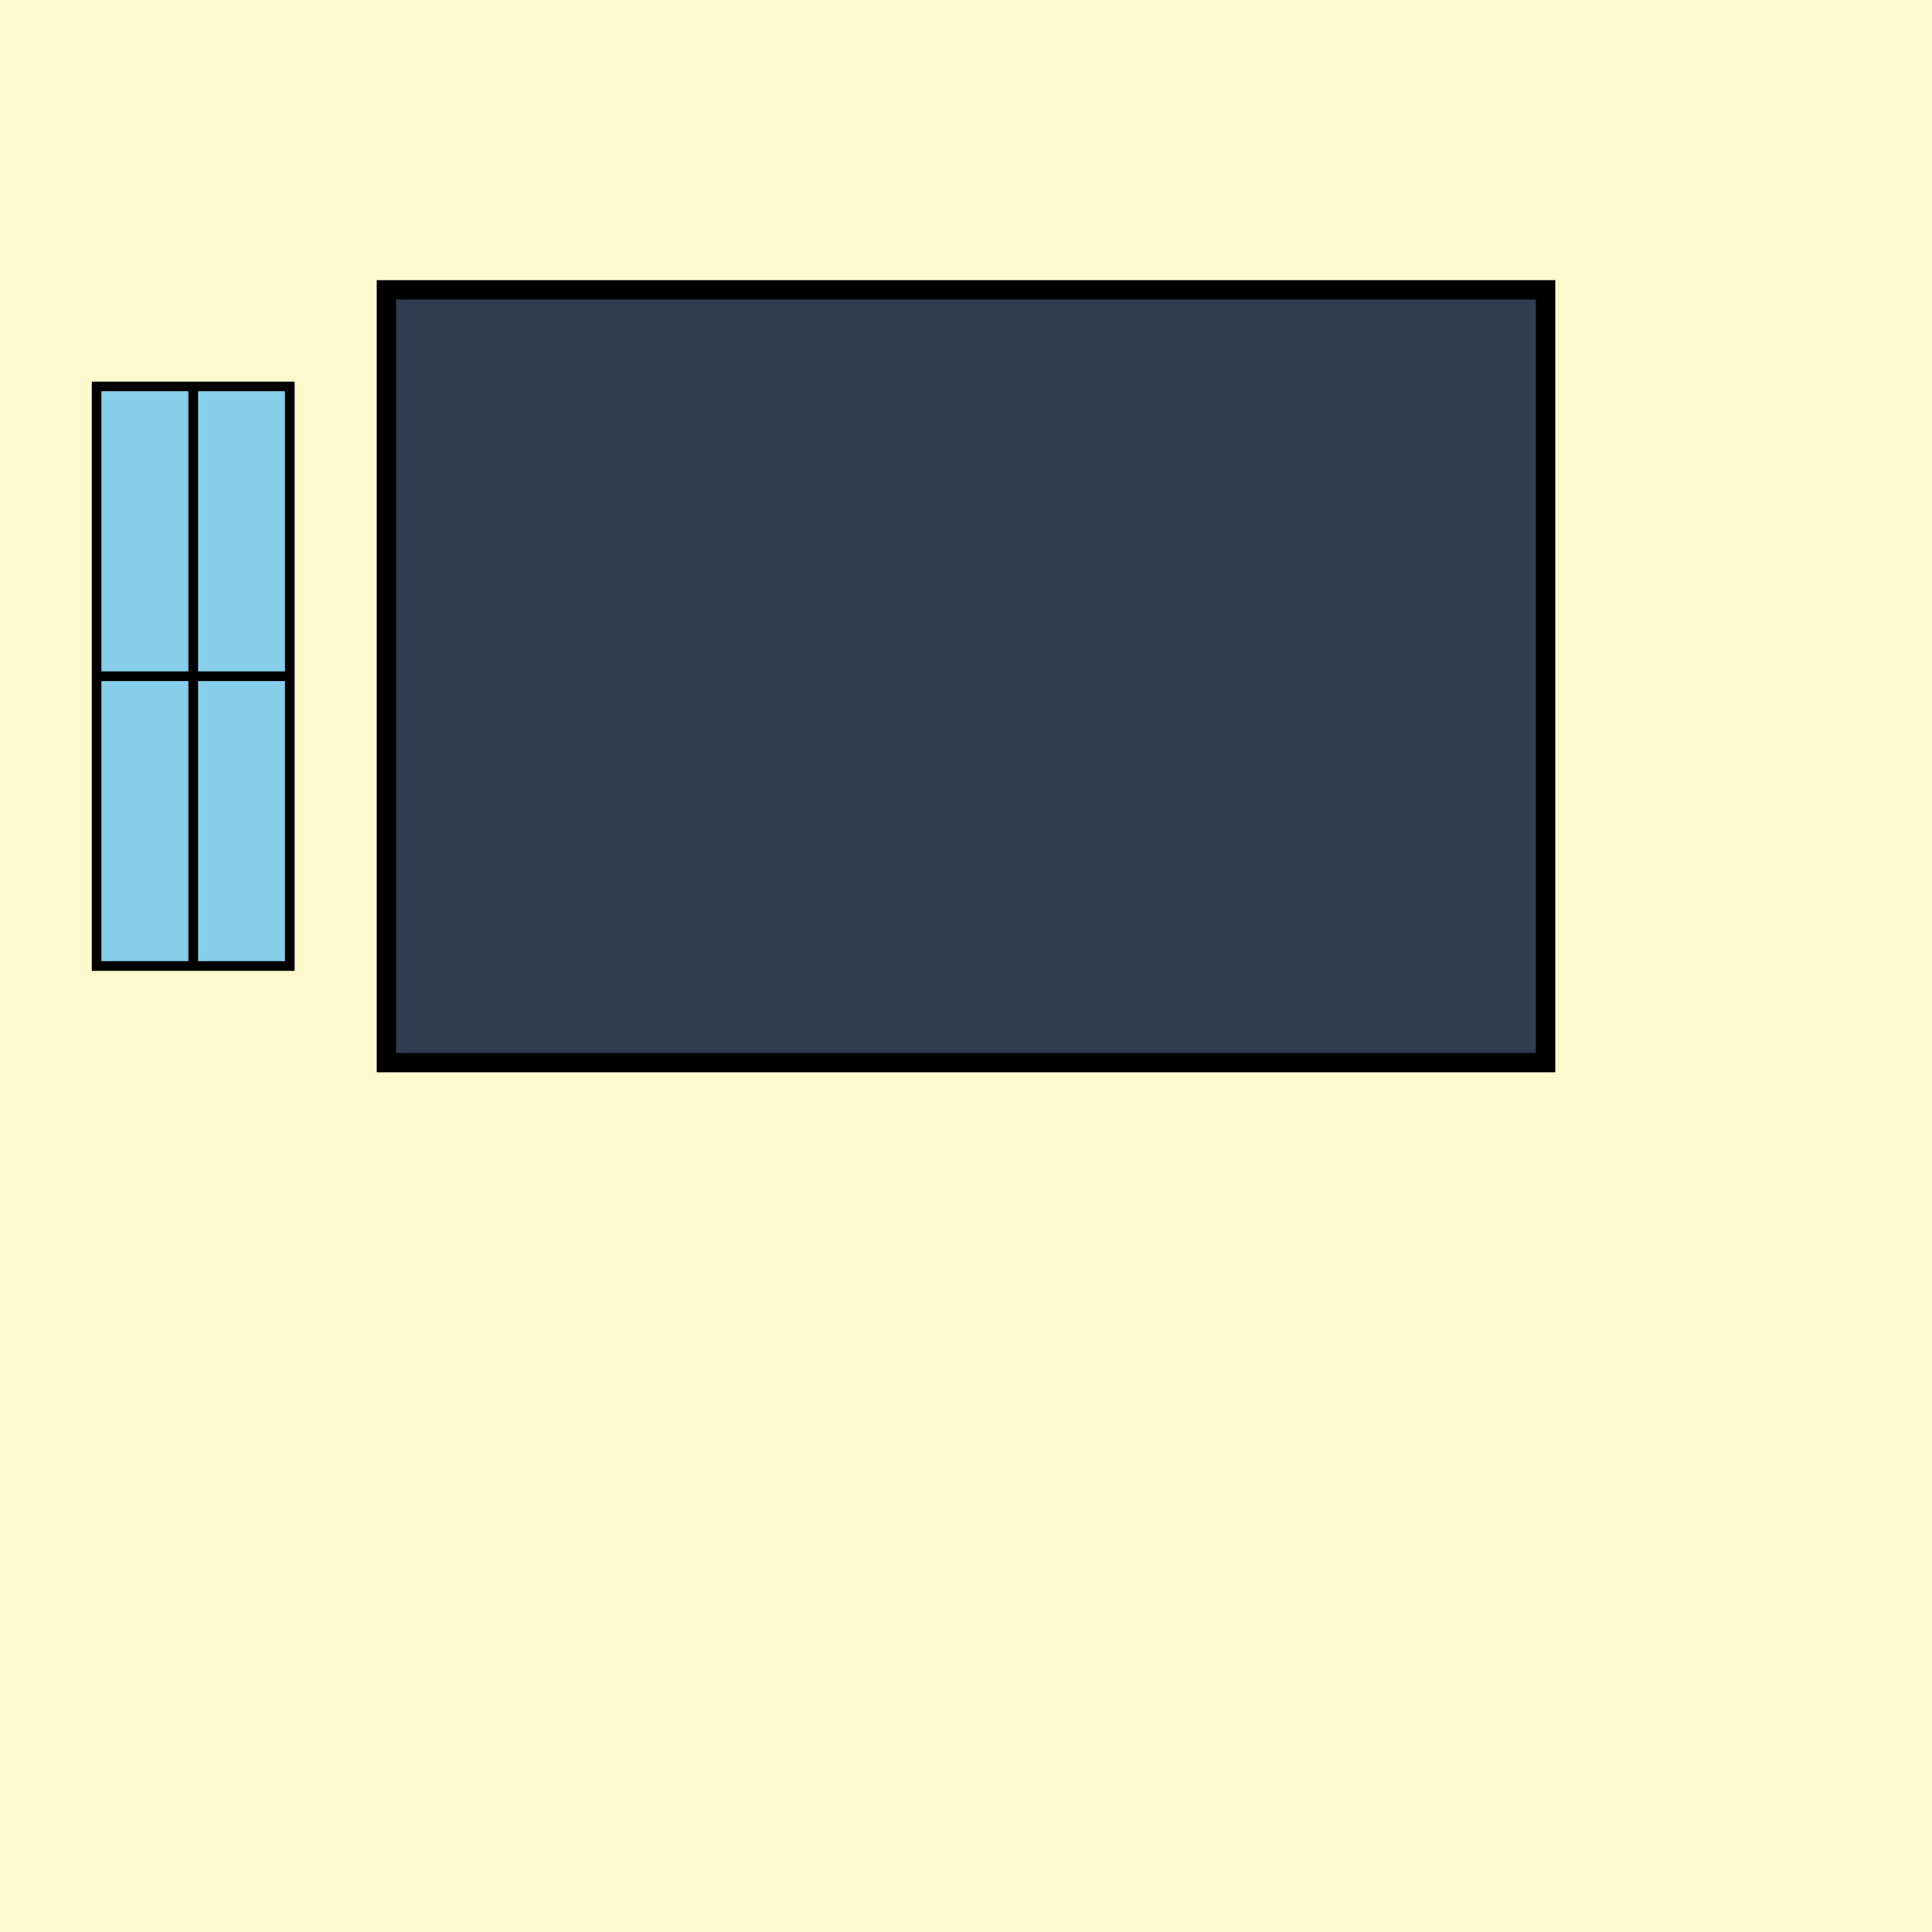
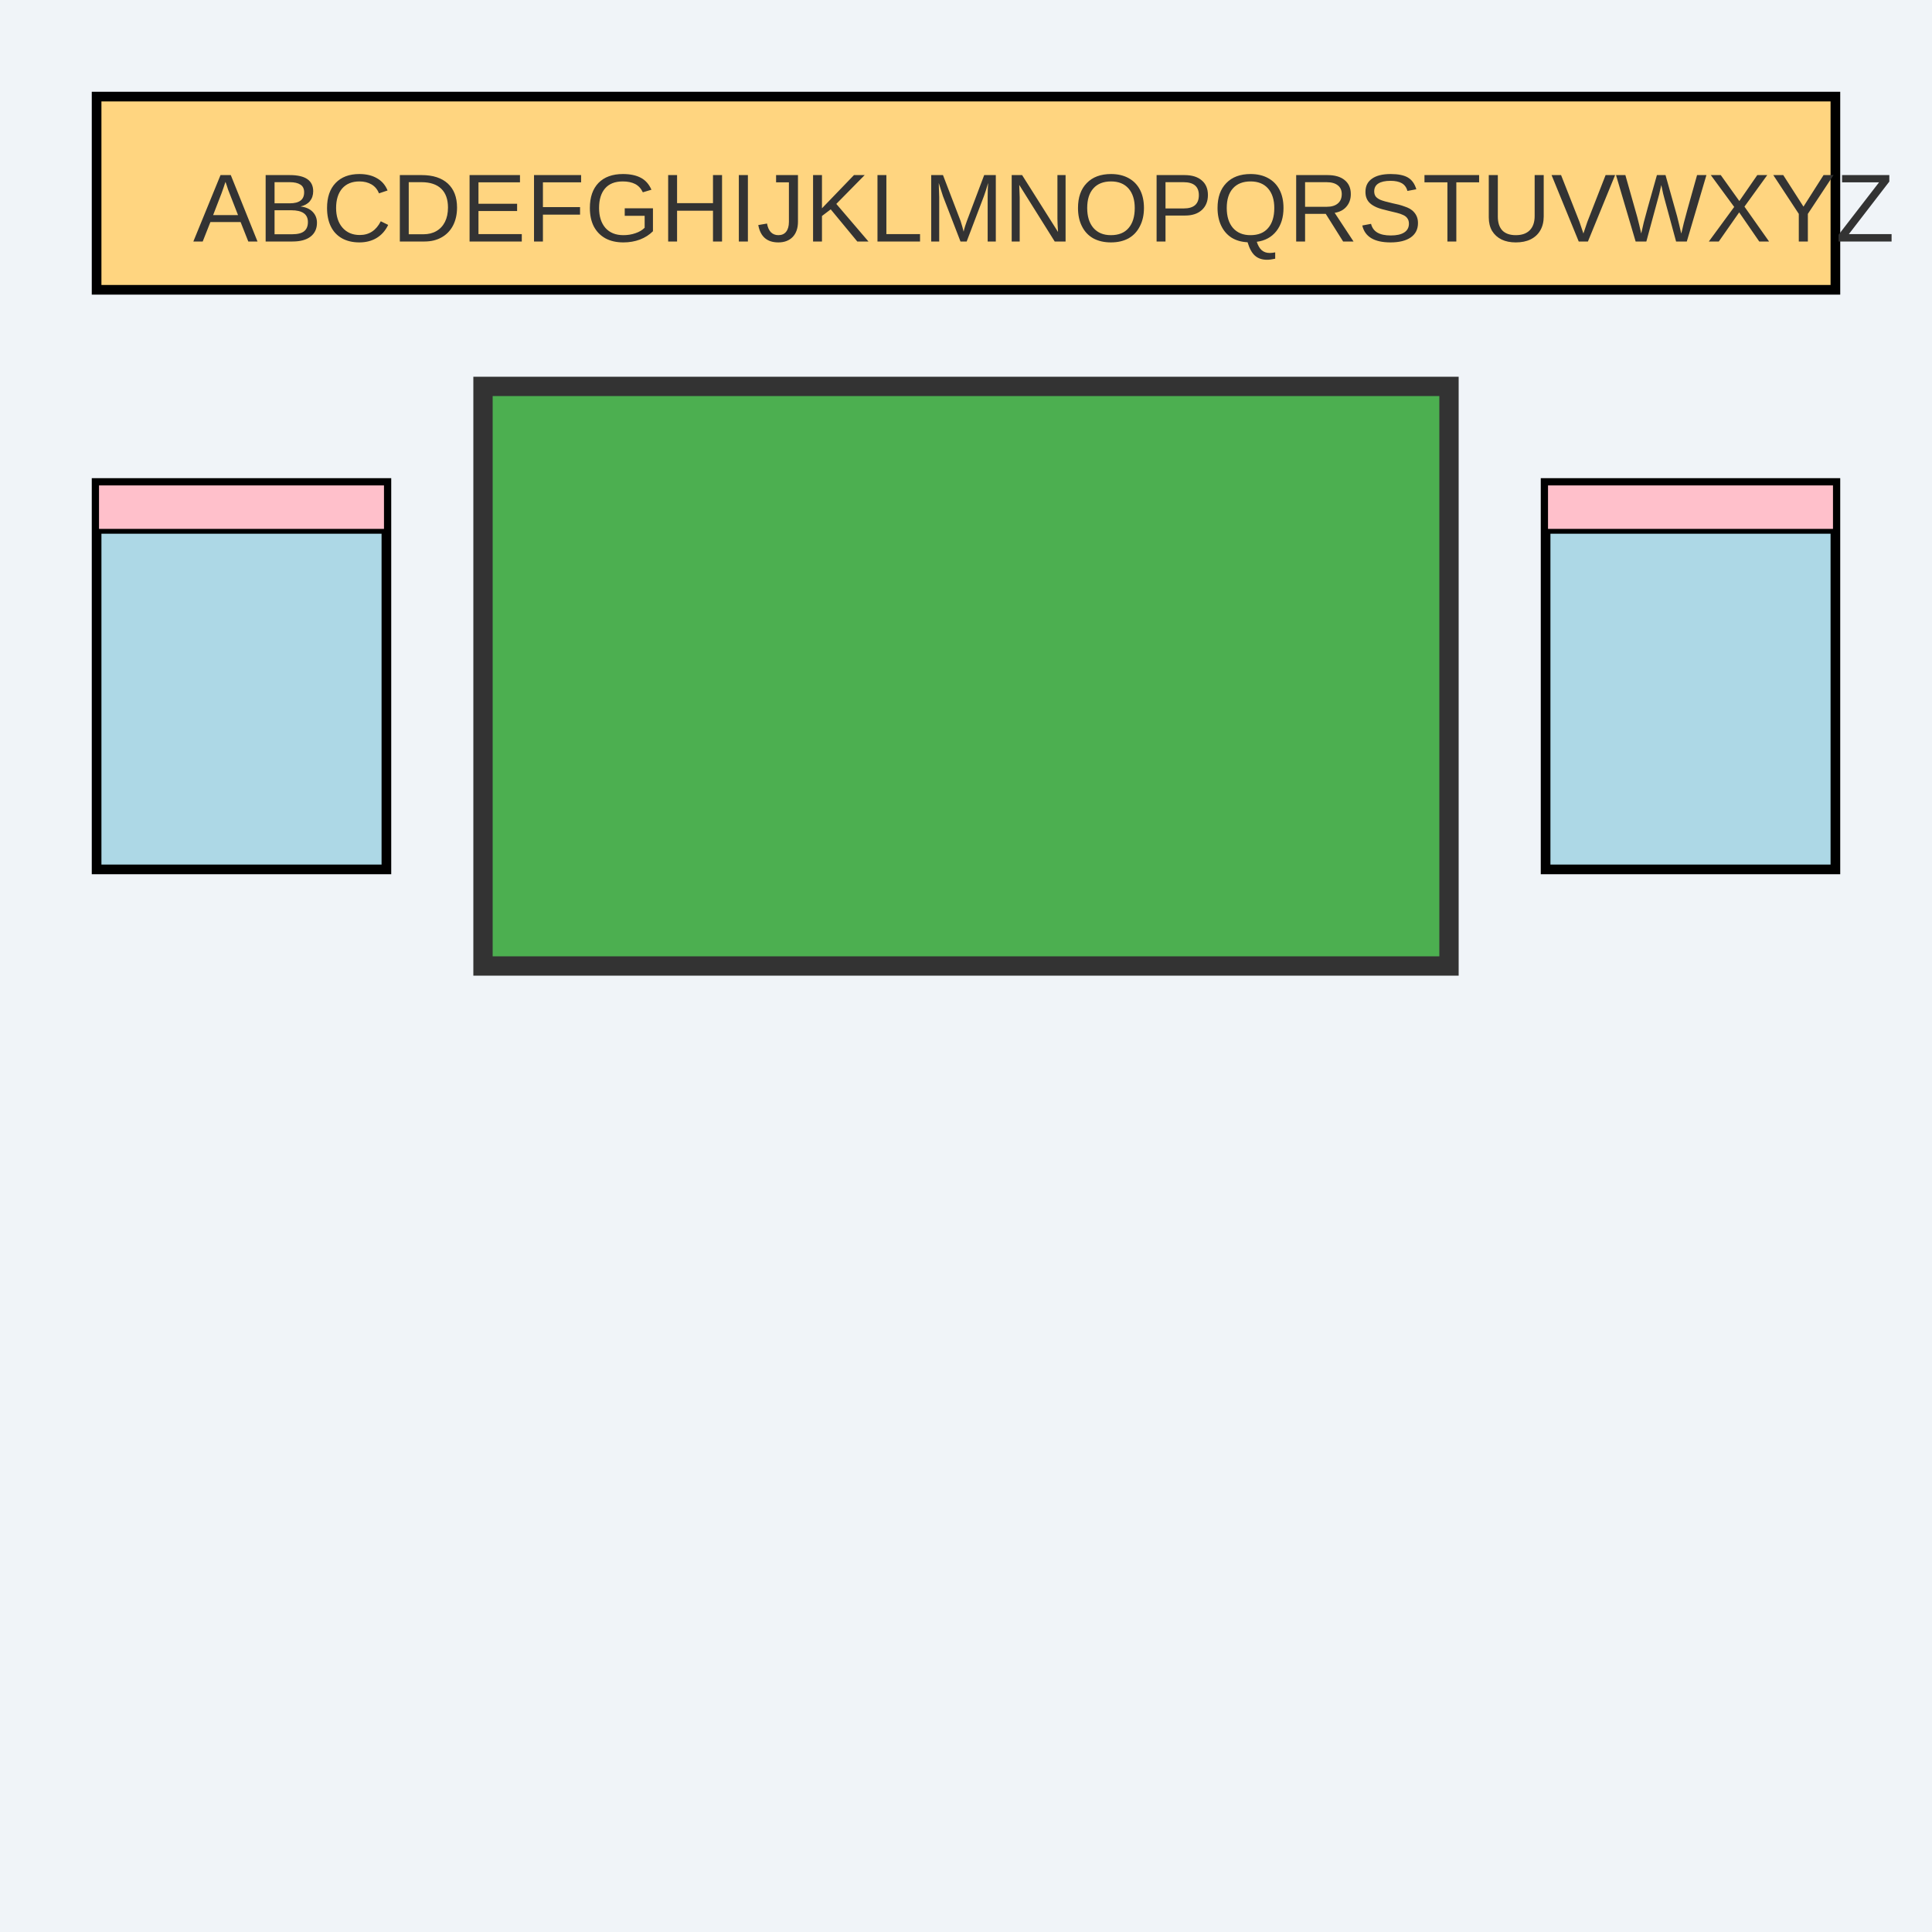
<svg xmlns="http://www.w3.org/2000/svg" width="200" height="200" viewBox="0 0 200 200">
-   <rect width="200" height="200" fill="#FFFACD" />
-   <rect x="40" y="30" width="120" height="80" fill="#2C3E50" stroke="#000000" stroke-width="2" />
-   <rect x="10" y="40" width="20" height="60" fill="#87CEEB" stroke="#000000" stroke-width="1" />
-   <line x1="10" y1="70" x2="30" y2="70" stroke="#000000" stroke-width="1" />
-   <line x1="20" y1="40" x2="20" y2="100" stroke="#000000" stroke-width="1" />
+   <rect x="0" y="0" width="200" height="200" fill="#F0F4F8" />
+   <rect x="10" y="10" width="180" height="20" fill="#FFD580" stroke="#000000" stroke-width="1" />
+   <text x="20" y="25" font-family="Arial" font-size="10" fill="#333333">ABCDEFGHIJKLMNOPQRSTUVWXYZ</text>
+   <rect x="50" y="40" width="100" height="60" fill="#4CAF50" stroke="#333333" stroke-width="2" />
+   <rect x="10" y="50" width="30" height="40" fill="#ADD8E6" stroke="#000000" stroke-width="1" />
+   <rect x="160" y="50" width="30" height="40" fill="#ADD8E6" stroke="#000000" stroke-width="1" />
+   <rect x="10" y="50" width="30" height="5" fill="#FFC0CB" stroke="#000000" stroke-width="0.5" />
+   <rect x="160" y="50" width="30" height="5" fill="#FFC0CB" stroke="#000000" stroke-width="0.5" />
</svg>
